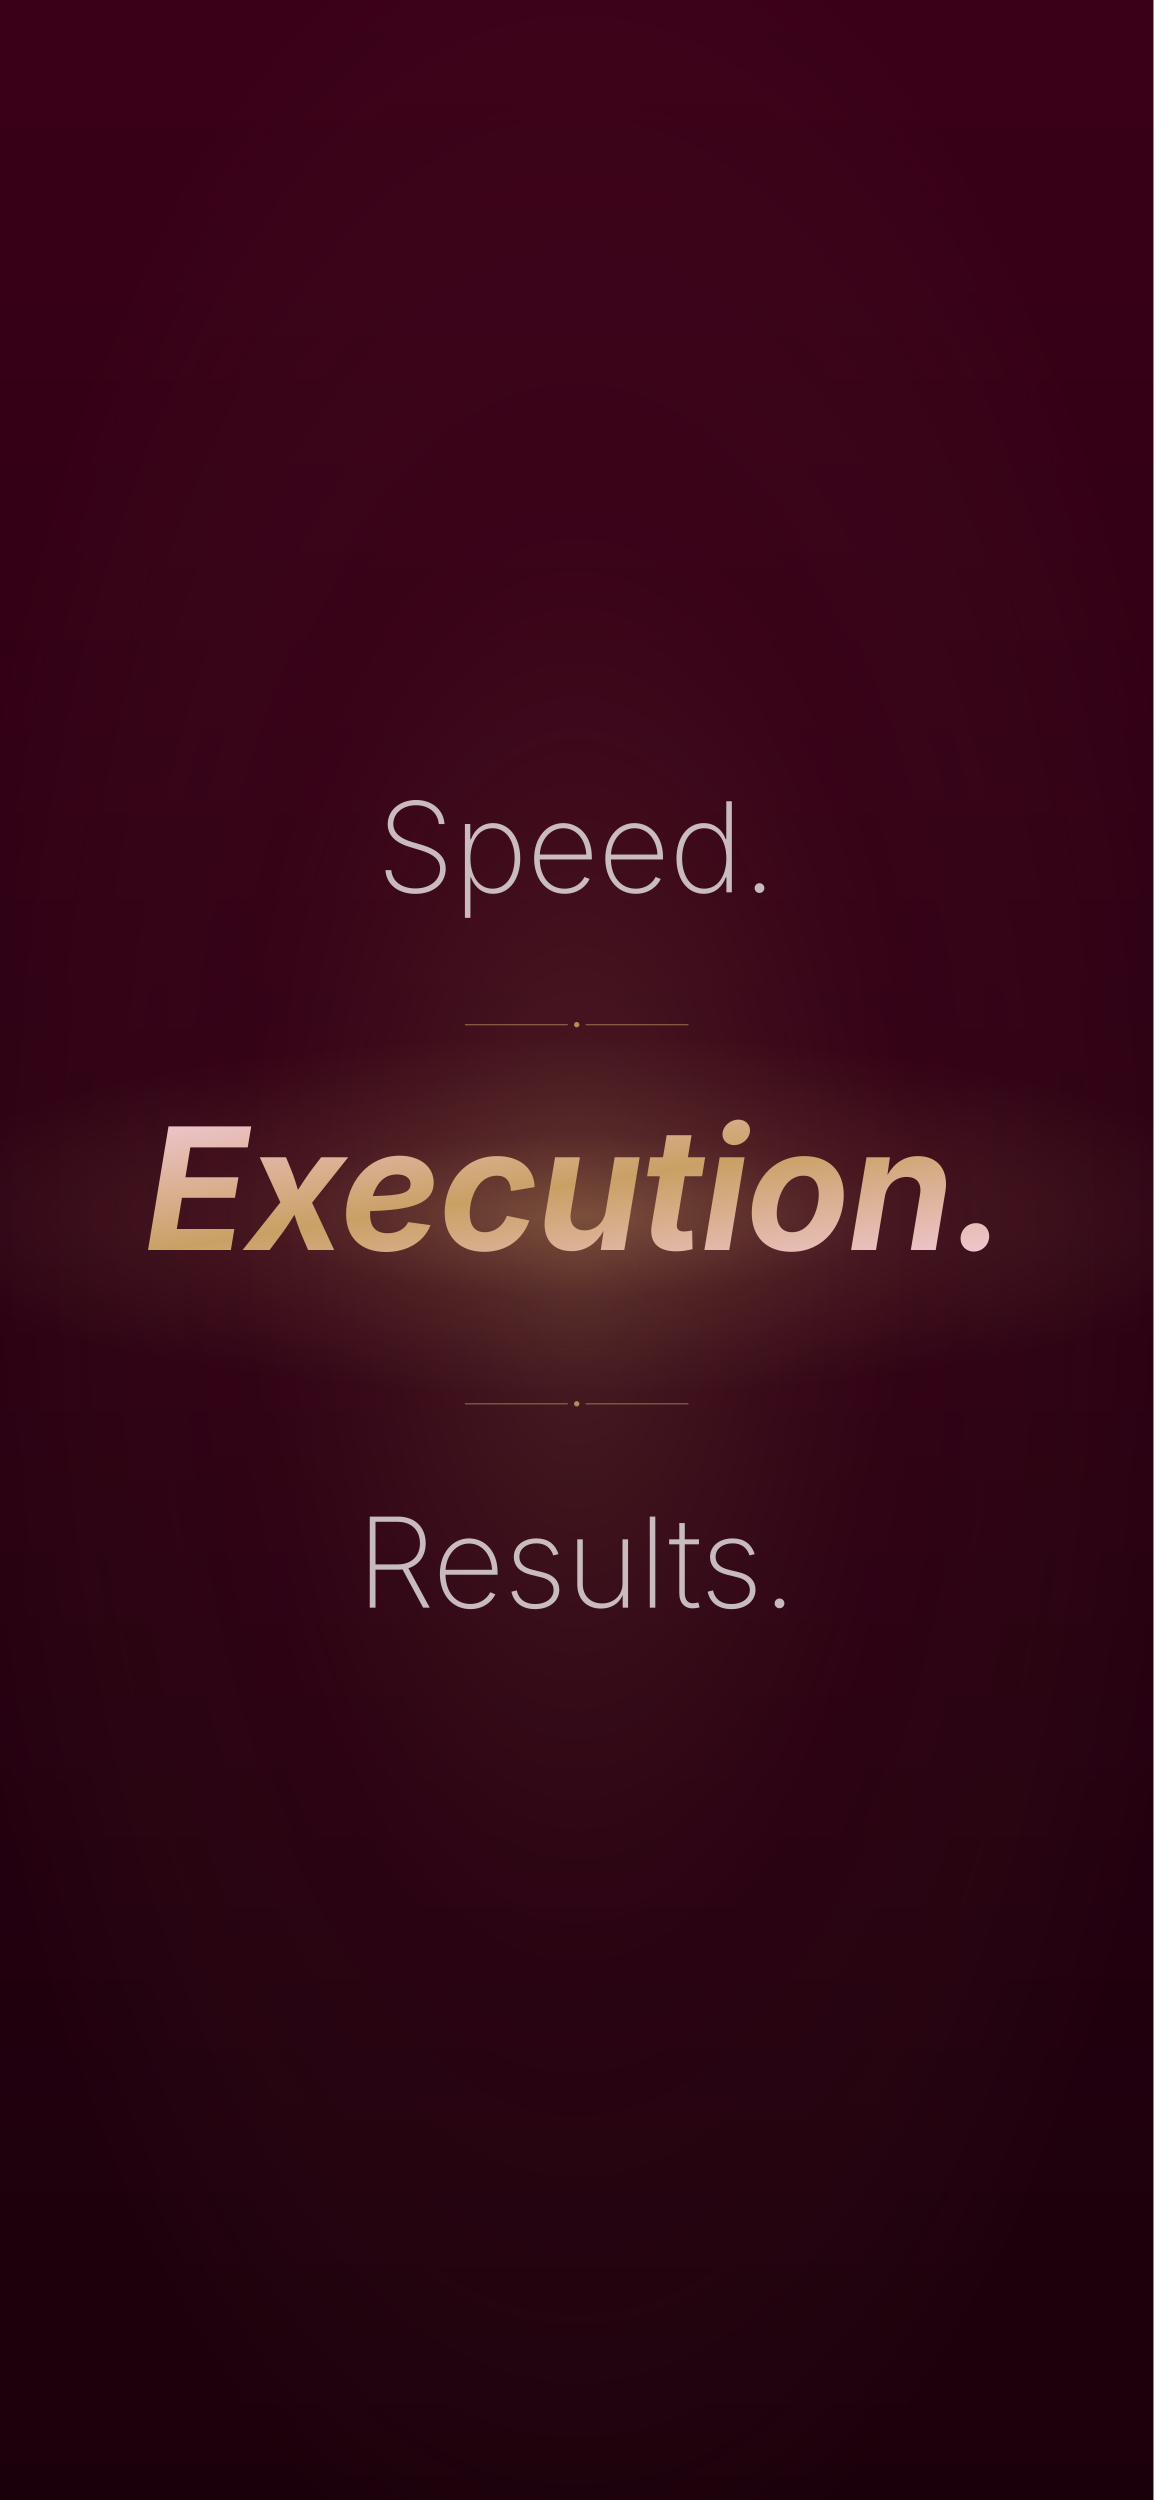
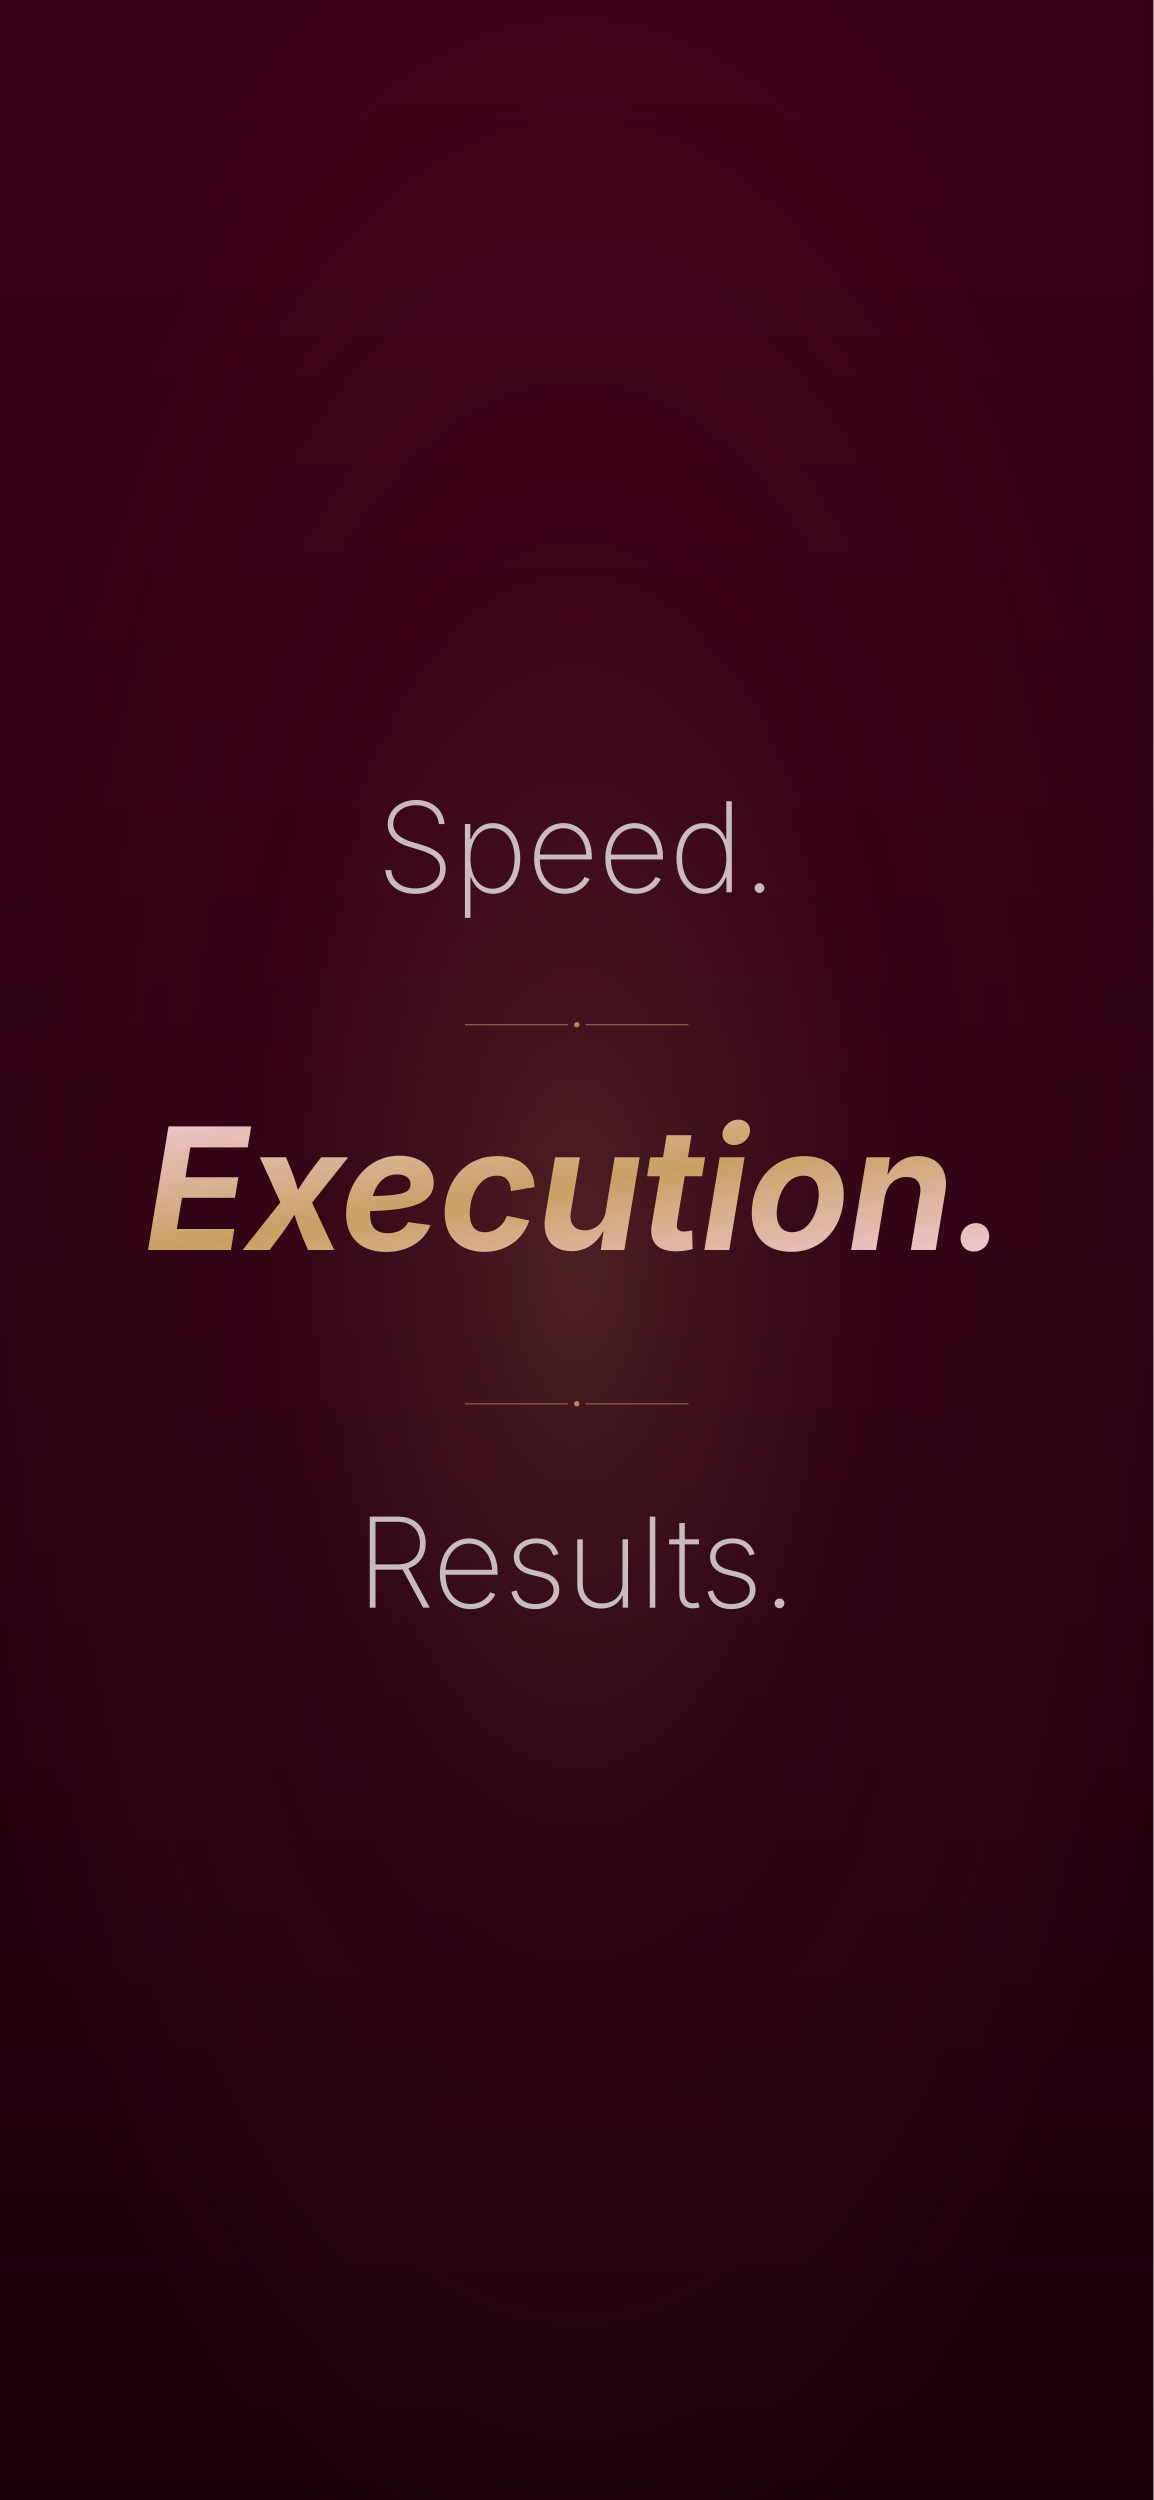
<svg xmlns="http://www.w3.org/2000/svg" viewBox="0 0 1290 2796" width="1290" height="2796" role="img" aria-label="Speed Execution Results wallpaper">
  <defs>
    <linearGradient id="bg" x1="0" y1="0" x2="0" y2="1">
      <stop offset="0%" stop-color="#3a0018" />
      <stop offset="55%" stop-color="#2a0012" />
      <stop offset="100%" stop-color="#1a000b" />
    </linearGradient>
    <linearGradient id="gold" x1="0" y1="0" x2="1" y2="1">
      <stop offset="0%" stop-color="#f0c6cf" />
      <stop offset="50%" stop-color="#c9a064" />
      <stop offset="100%" stop-color="#f0c6cf" />
    </linearGradient>
    <radialGradient id="glow" cx="50%" cy="50%" r="55%">
      <stop offset="0%" stop-color="#c9a064" stop-opacity="0.2" />
      <stop offset="55%" stop-color="#7c1f36" stop-opacity="0.08" />
      <stop offset="100%" stop-color="#c9a064" stop-opacity="0" />
    </radialGradient>
-     <radialGradient id="execHalo" cx="50%" cy="50%" r="50%">
-       <stop offset="0%" stop-color="#c9a064" stop-opacity="0.38" />
-       <stop offset="45%" stop-color="#c9a064" stop-opacity="0.12" />
-       <stop offset="100%" stop-color="#c9a064" stop-opacity="0" />
-     </radialGradient>
  </defs>
  <rect width="1290" height="2796" fill="url(#bg)" />
  <rect width="1290" height="2796" fill="url(#glow)" />
  <text x="645" y="998" font-family="'Helvetica Neue', 'Inter', -apple-system, 'SF Pro Display', sans-serif" font-size="140" font-weight="200" fill="#ffffff" fill-opacity="0.72" text-anchor="middle" letter-spacing="-1">Speed.</text>
  <line x1="520" y1="1146" x2="635" y2="1146" stroke="#c9a064" stroke-opacity="0.5" stroke-width="1.5" />
  <circle cx="645" cy="1146" r="3" fill="#c9a064" fill-opacity="0.85" />
  <line x1="655" y1="1146" x2="770" y2="1146" stroke="#c9a064" stroke-opacity="0.5" stroke-width="1.5" />
-   <ellipse cx="645" cy="1360" rx="780" ry="200" fill="url(#execHalo)" />
  <text x="645" y="1398" font-family="'Helvetica Neue', 'Inter', -apple-system, 'SF Pro Display', sans-serif" font-size="190" font-weight="700" font-style="italic" fill="url(#gold)" text-anchor="middle" letter-spacing="-2">Execution.</text>
  <line x1="520" y1="1570" x2="635" y2="1570" stroke="#c9a064" stroke-opacity="0.5" stroke-width="1.5" />
  <circle cx="645" cy="1570" r="3" fill="#c9a064" fill-opacity="0.85" />
  <line x1="655" y1="1570" x2="770" y2="1570" stroke="#c9a064" stroke-opacity="0.5" stroke-width="1.5" />
  <text x="645" y="1798" font-family="'Helvetica Neue', 'Inter', -apple-system, 'SF Pro Display', sans-serif" font-size="140" font-weight="200" fill="#ffffff" fill-opacity="0.72" text-anchor="middle" letter-spacing="-1">Results.</text>
</svg>
